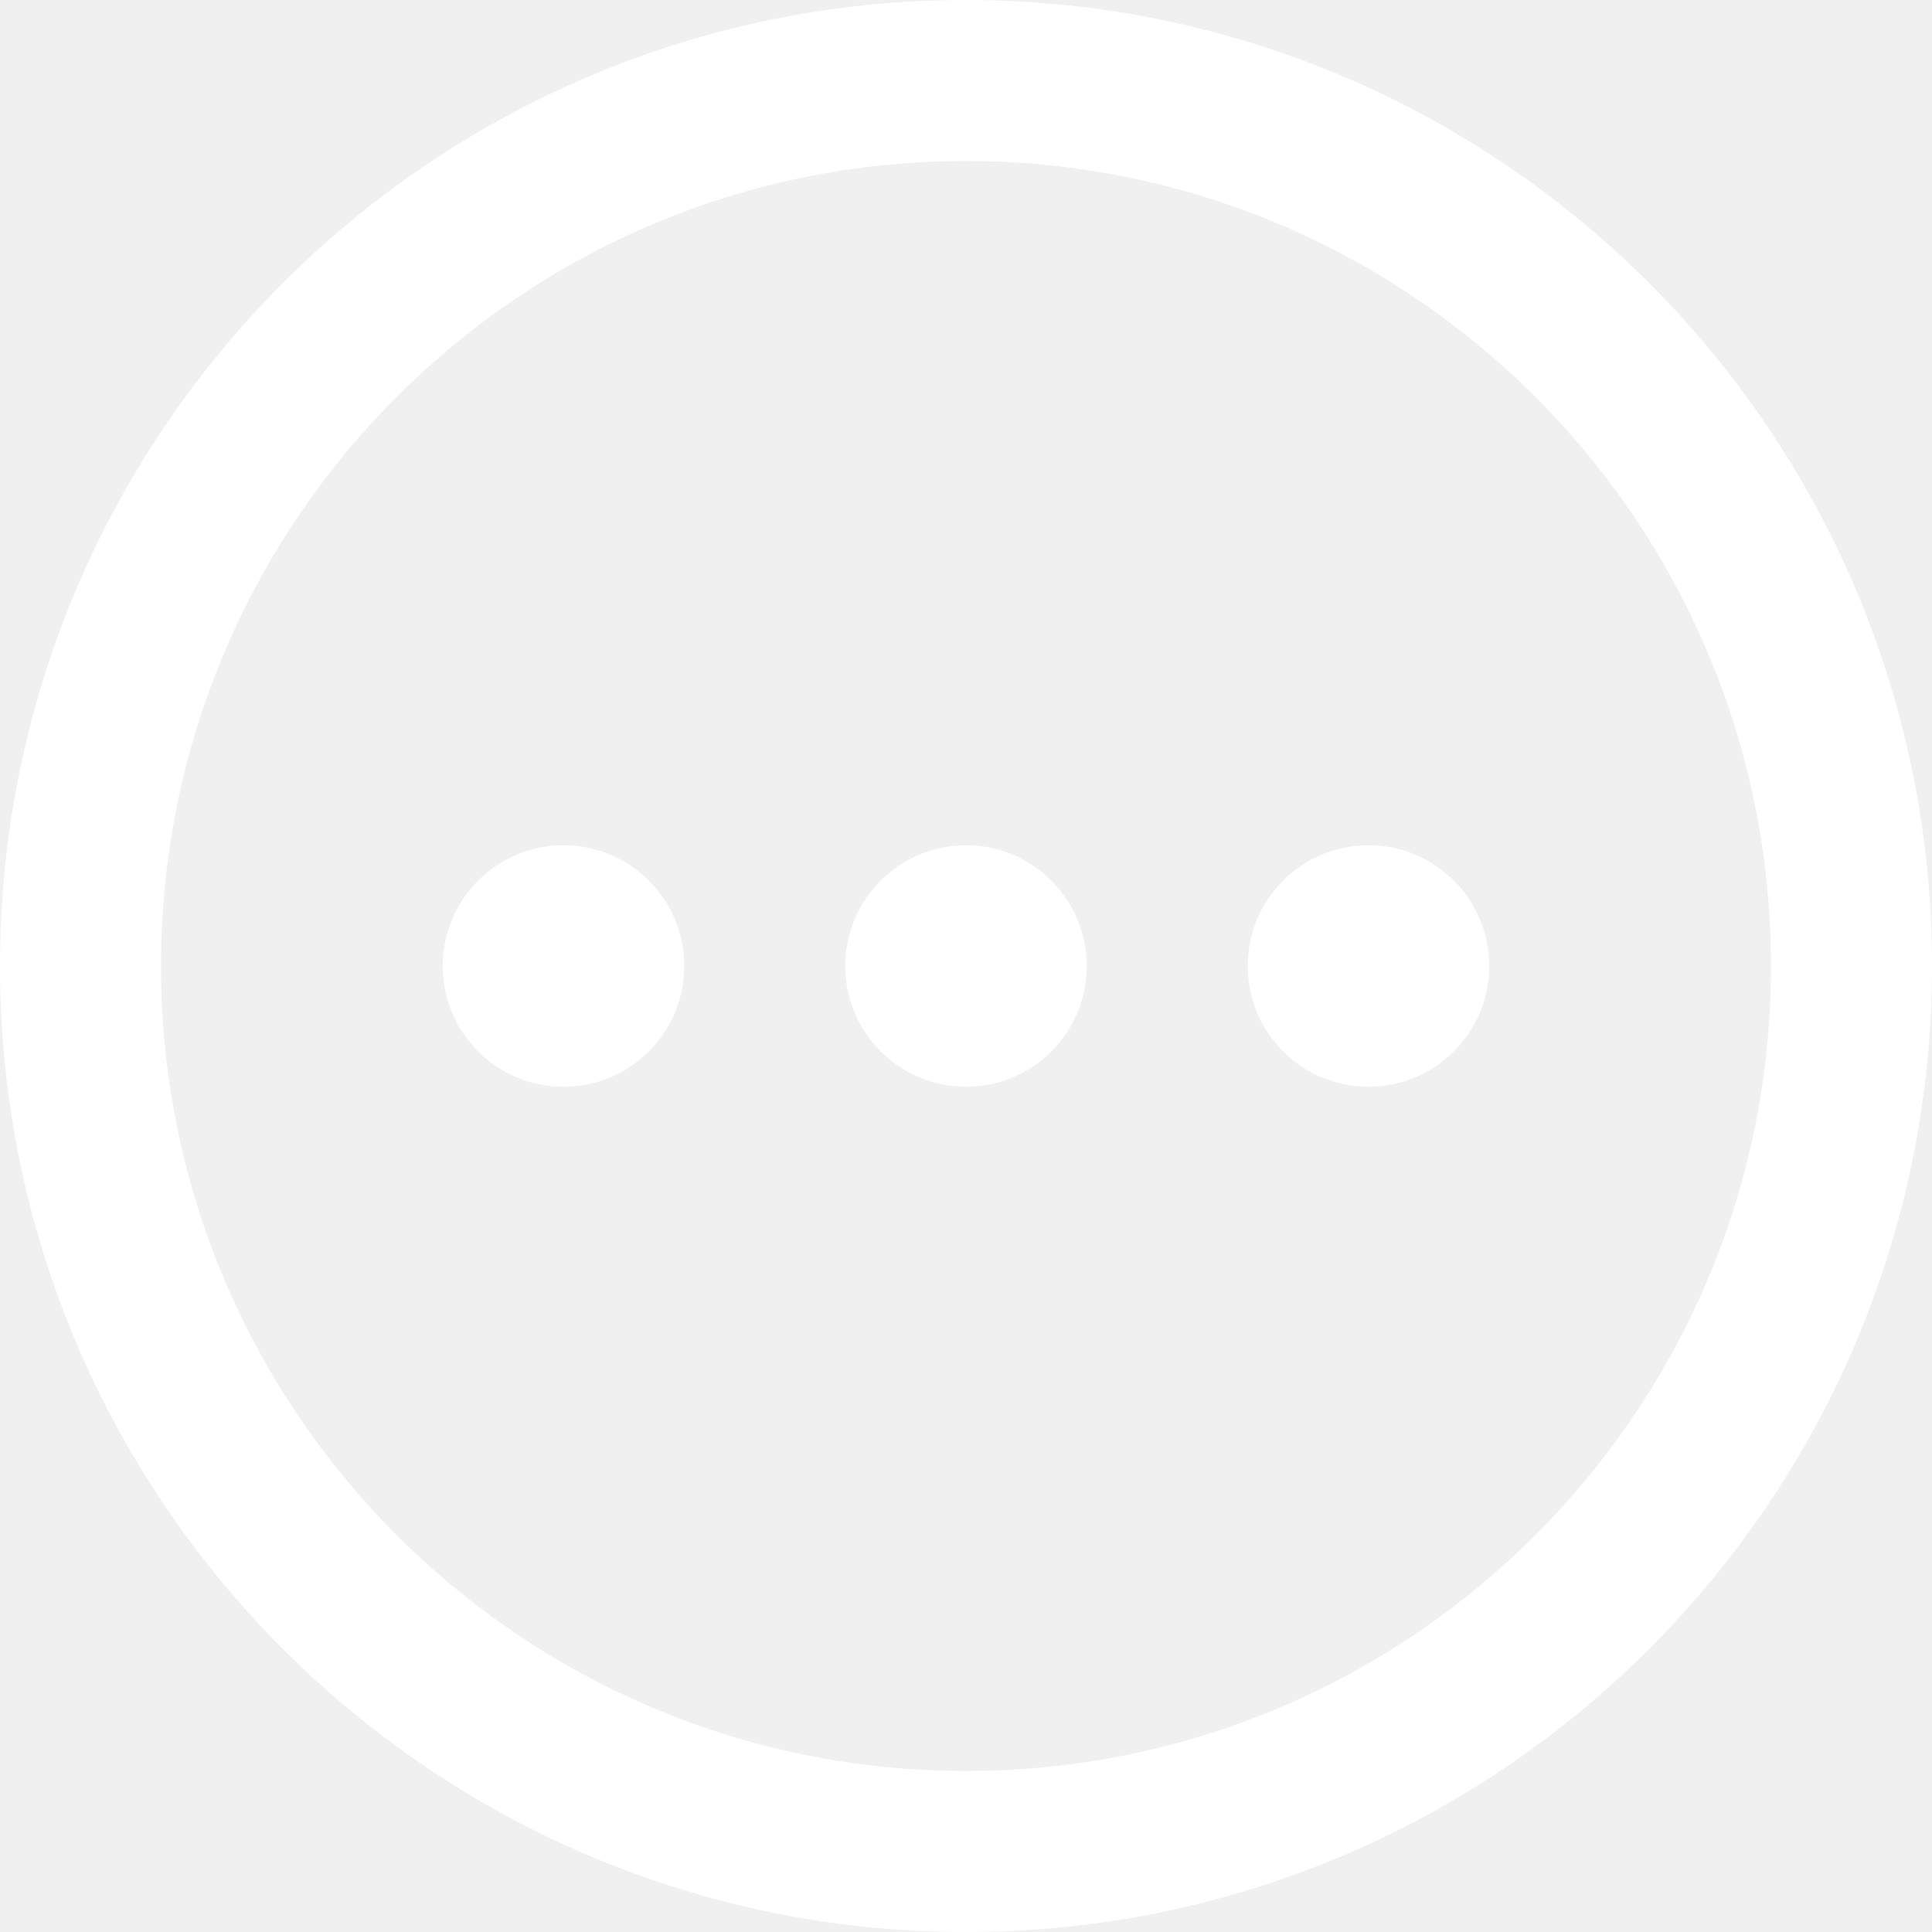
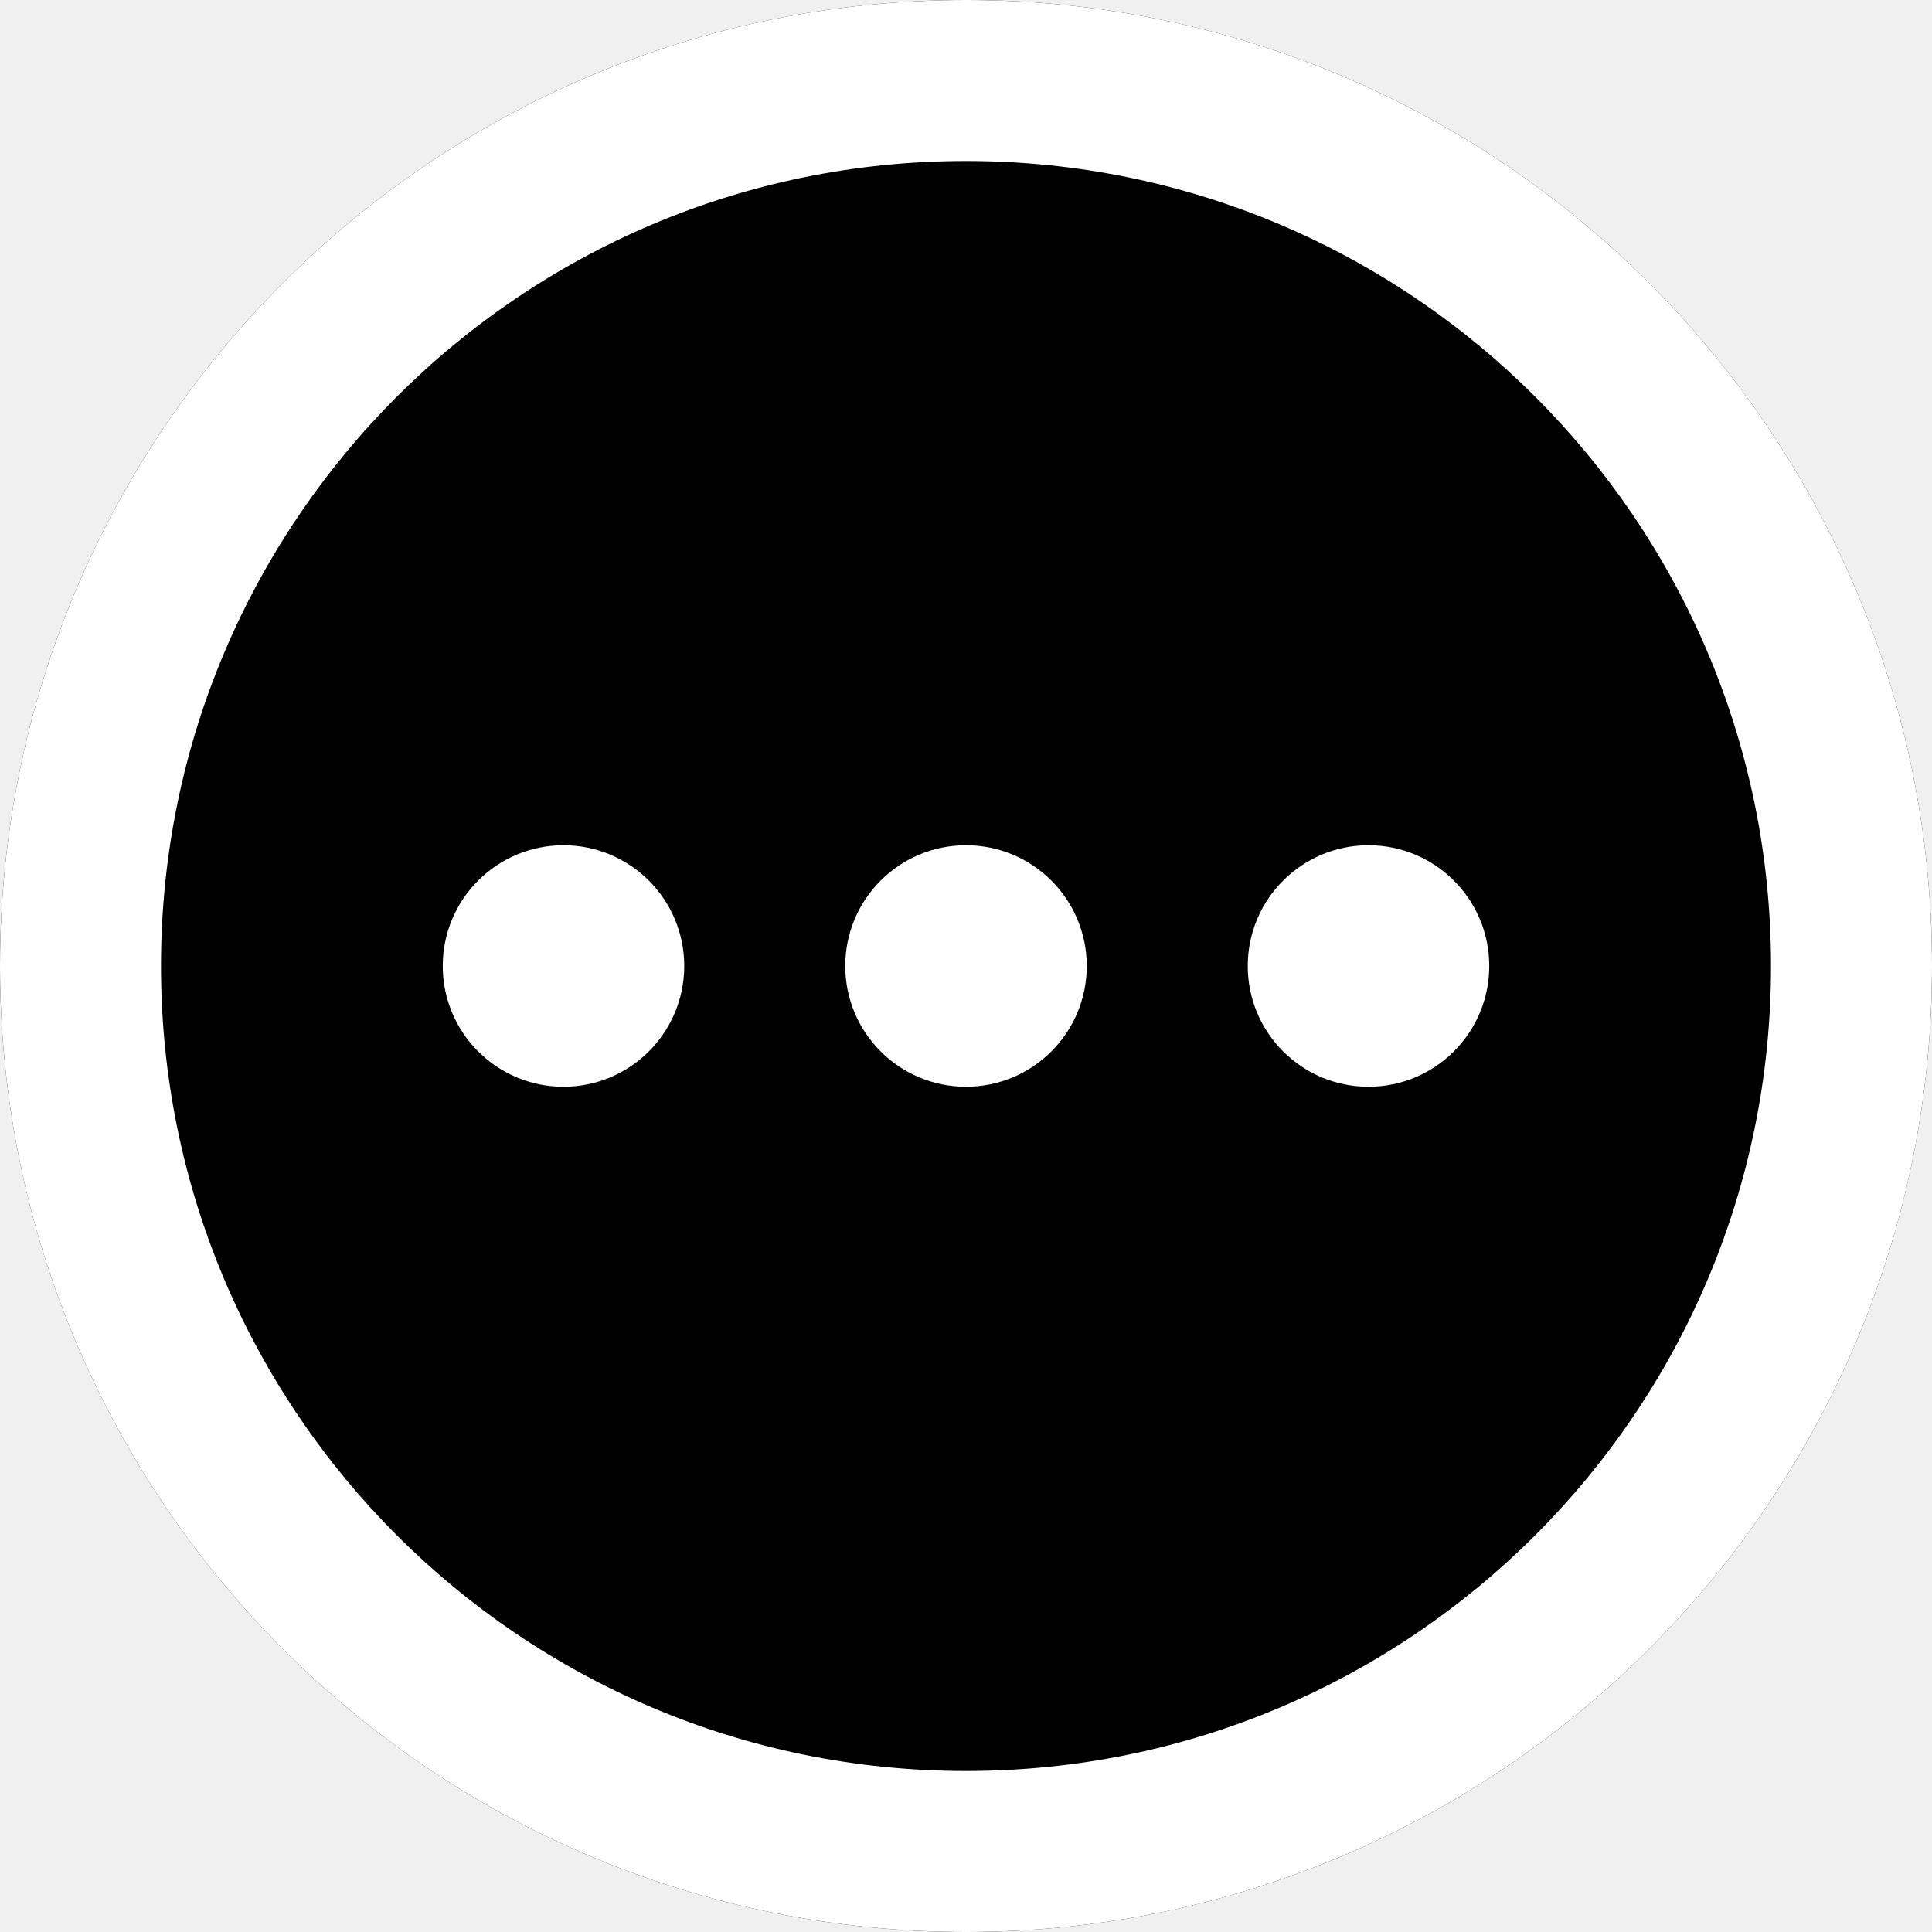
<svg xmlns="http://www.w3.org/2000/svg" width="24" height="24" fill="none" viewBox="0 0 24 24">
-   <path fill="#currentColor" stroke="#fff" stroke-width="2" d="M23 12c0 6.075-4.925 11-11 11S1 18.075 1 12 5.925 1 12 1s11 4.925 11 11Z" />
+   <path fill="currentColor" d="M12 24c6.627 0 12-5.373 12-12S18.627 0 12 0 0 5.373 0 12s5.373 12 12 12Z" />
+   <path fill="#fff" fill-rule="evenodd" d="M12 22c5.523 0 10-4.477 10-10S17.523 2 12 2 2 6.477 2 12s4.477 10 10 10Zm12-10c0 6.627-5.373 12-12 12S0 18.627 0 12 5.373 0 12 0s12 5.373 12 12Z" clip-rule="evenodd" />
  <path fill="#fff" d="M17 10.5a1.5 1.5 0 1 1 0 3 1.5 1.5 0 0 1 0-3Zm-5 0a1.5 1.5 0 1 1 0 3 1.5 1.5 0 0 1 0-3Zm-5 0a1.5 1.5 0 1 1 0 3 1.5 1.5 0 0 1 0-3Z" />
</svg>
